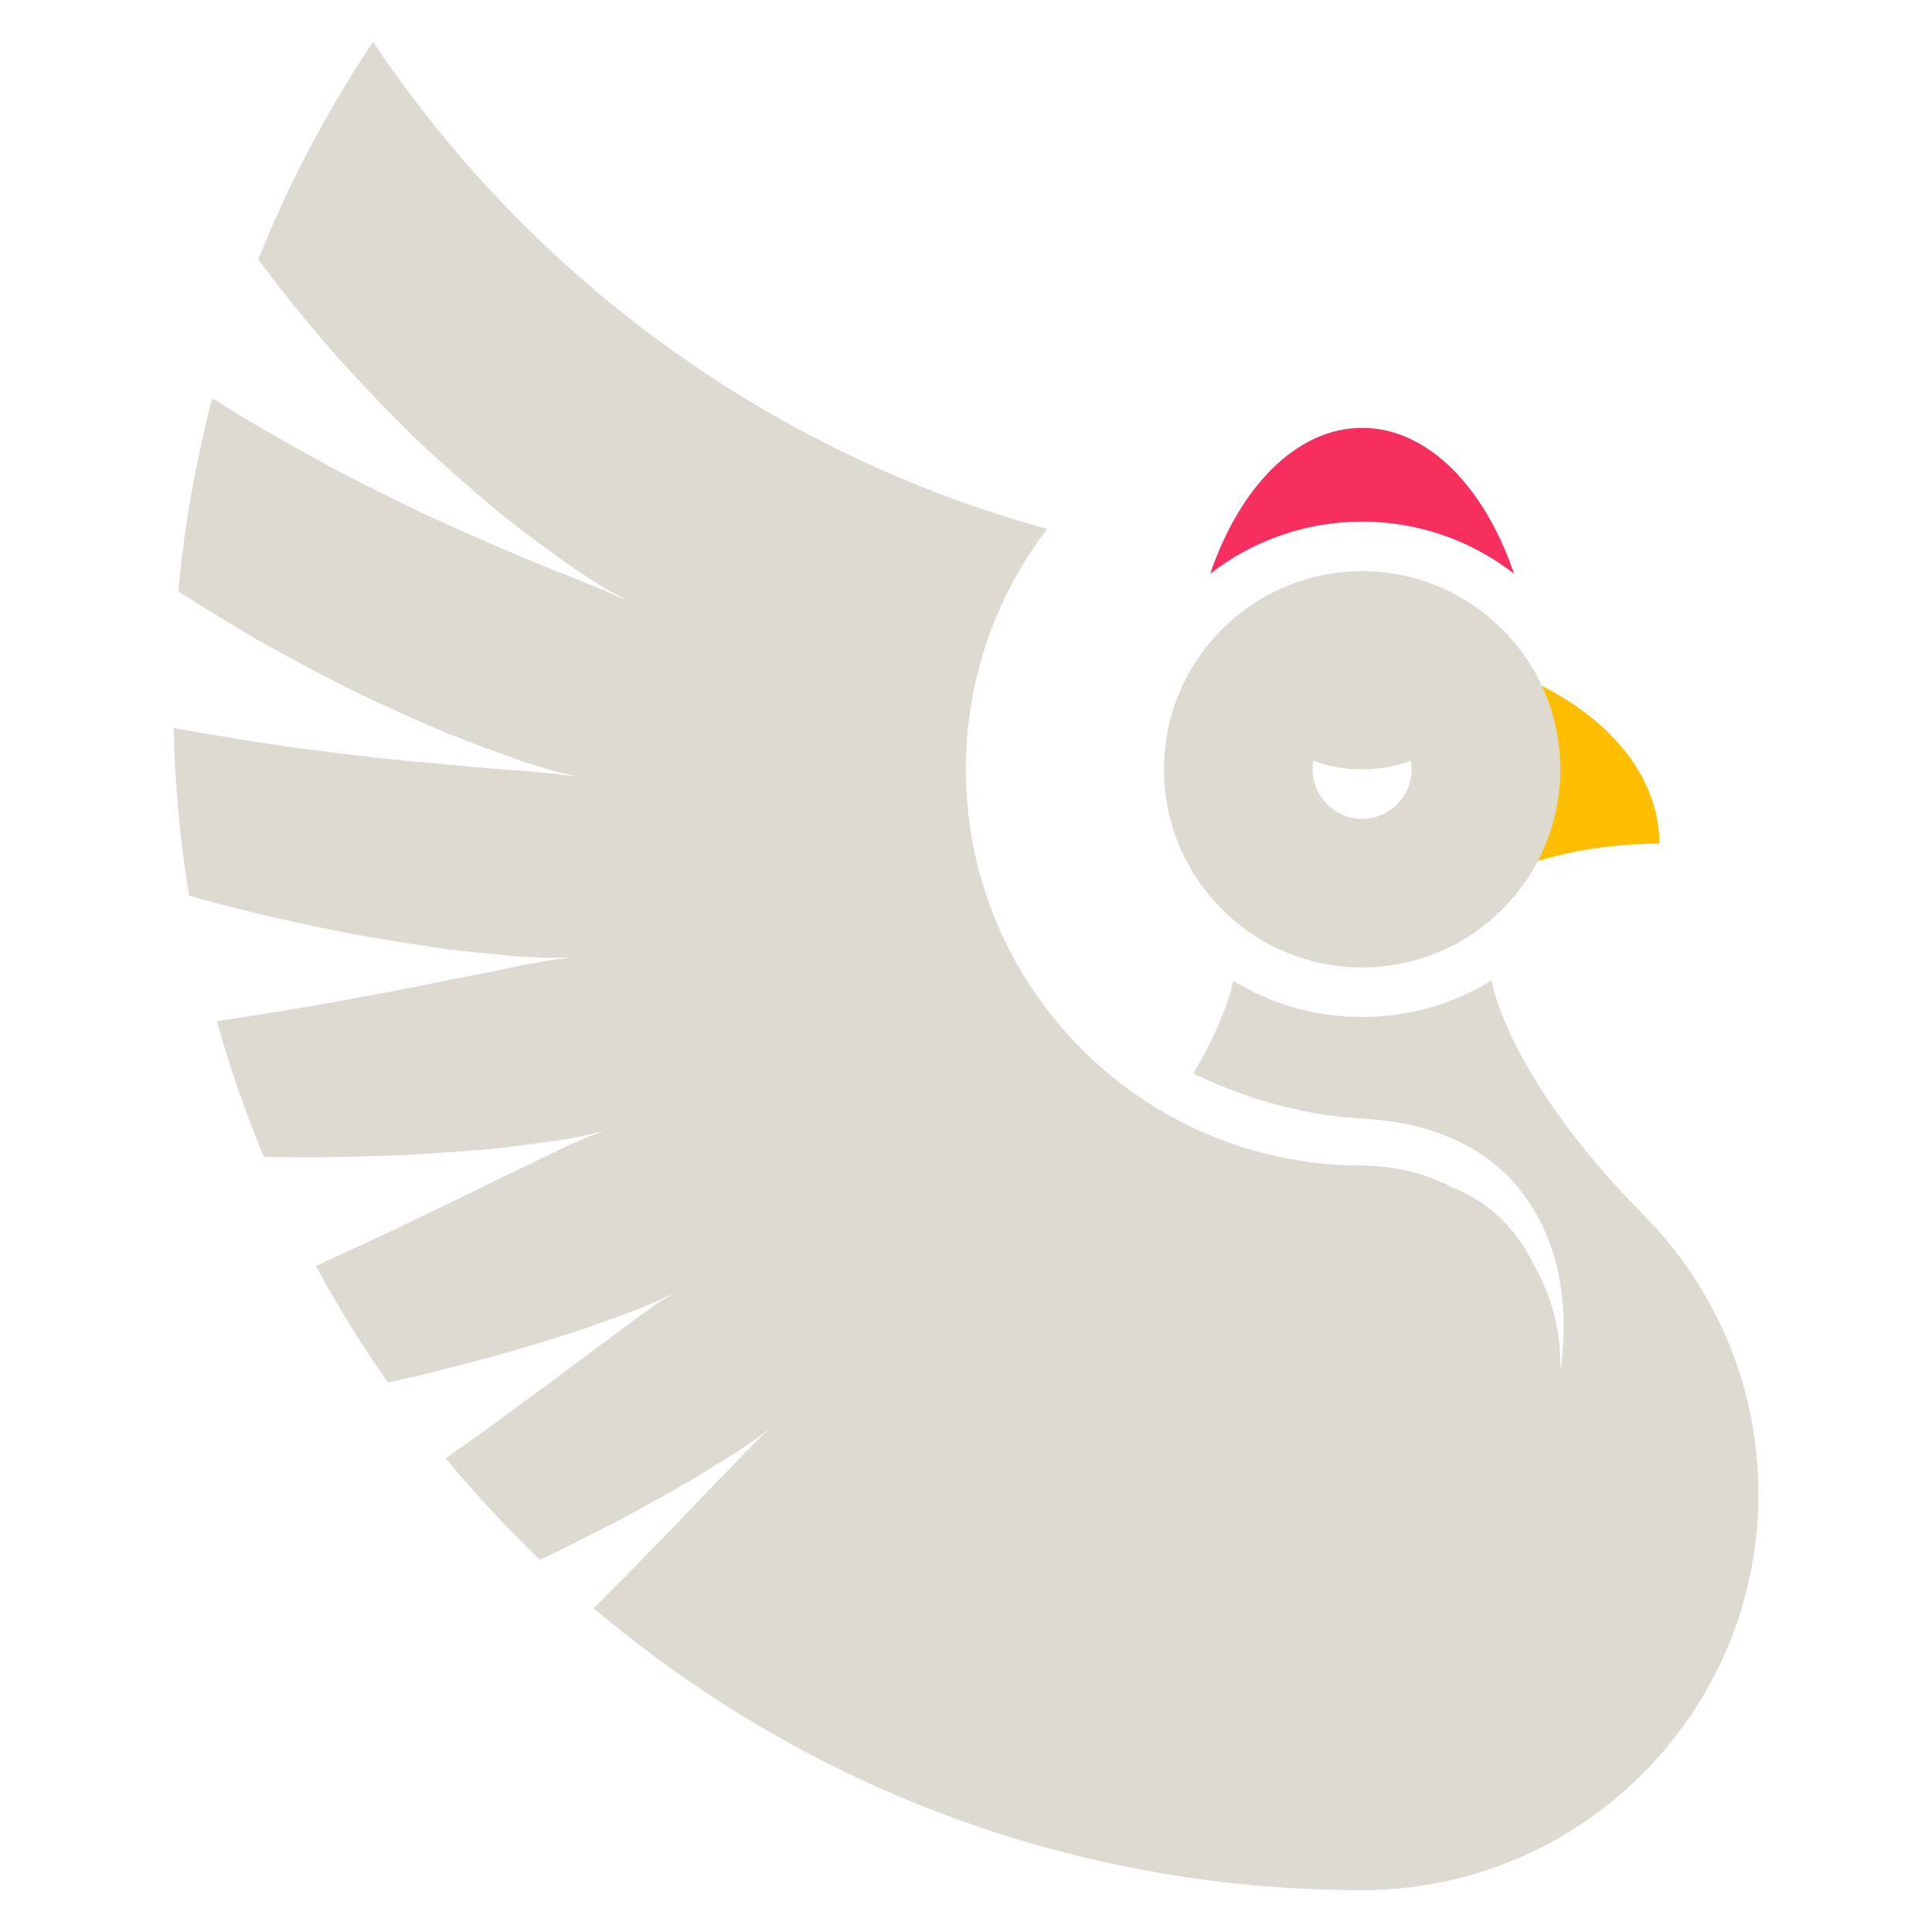
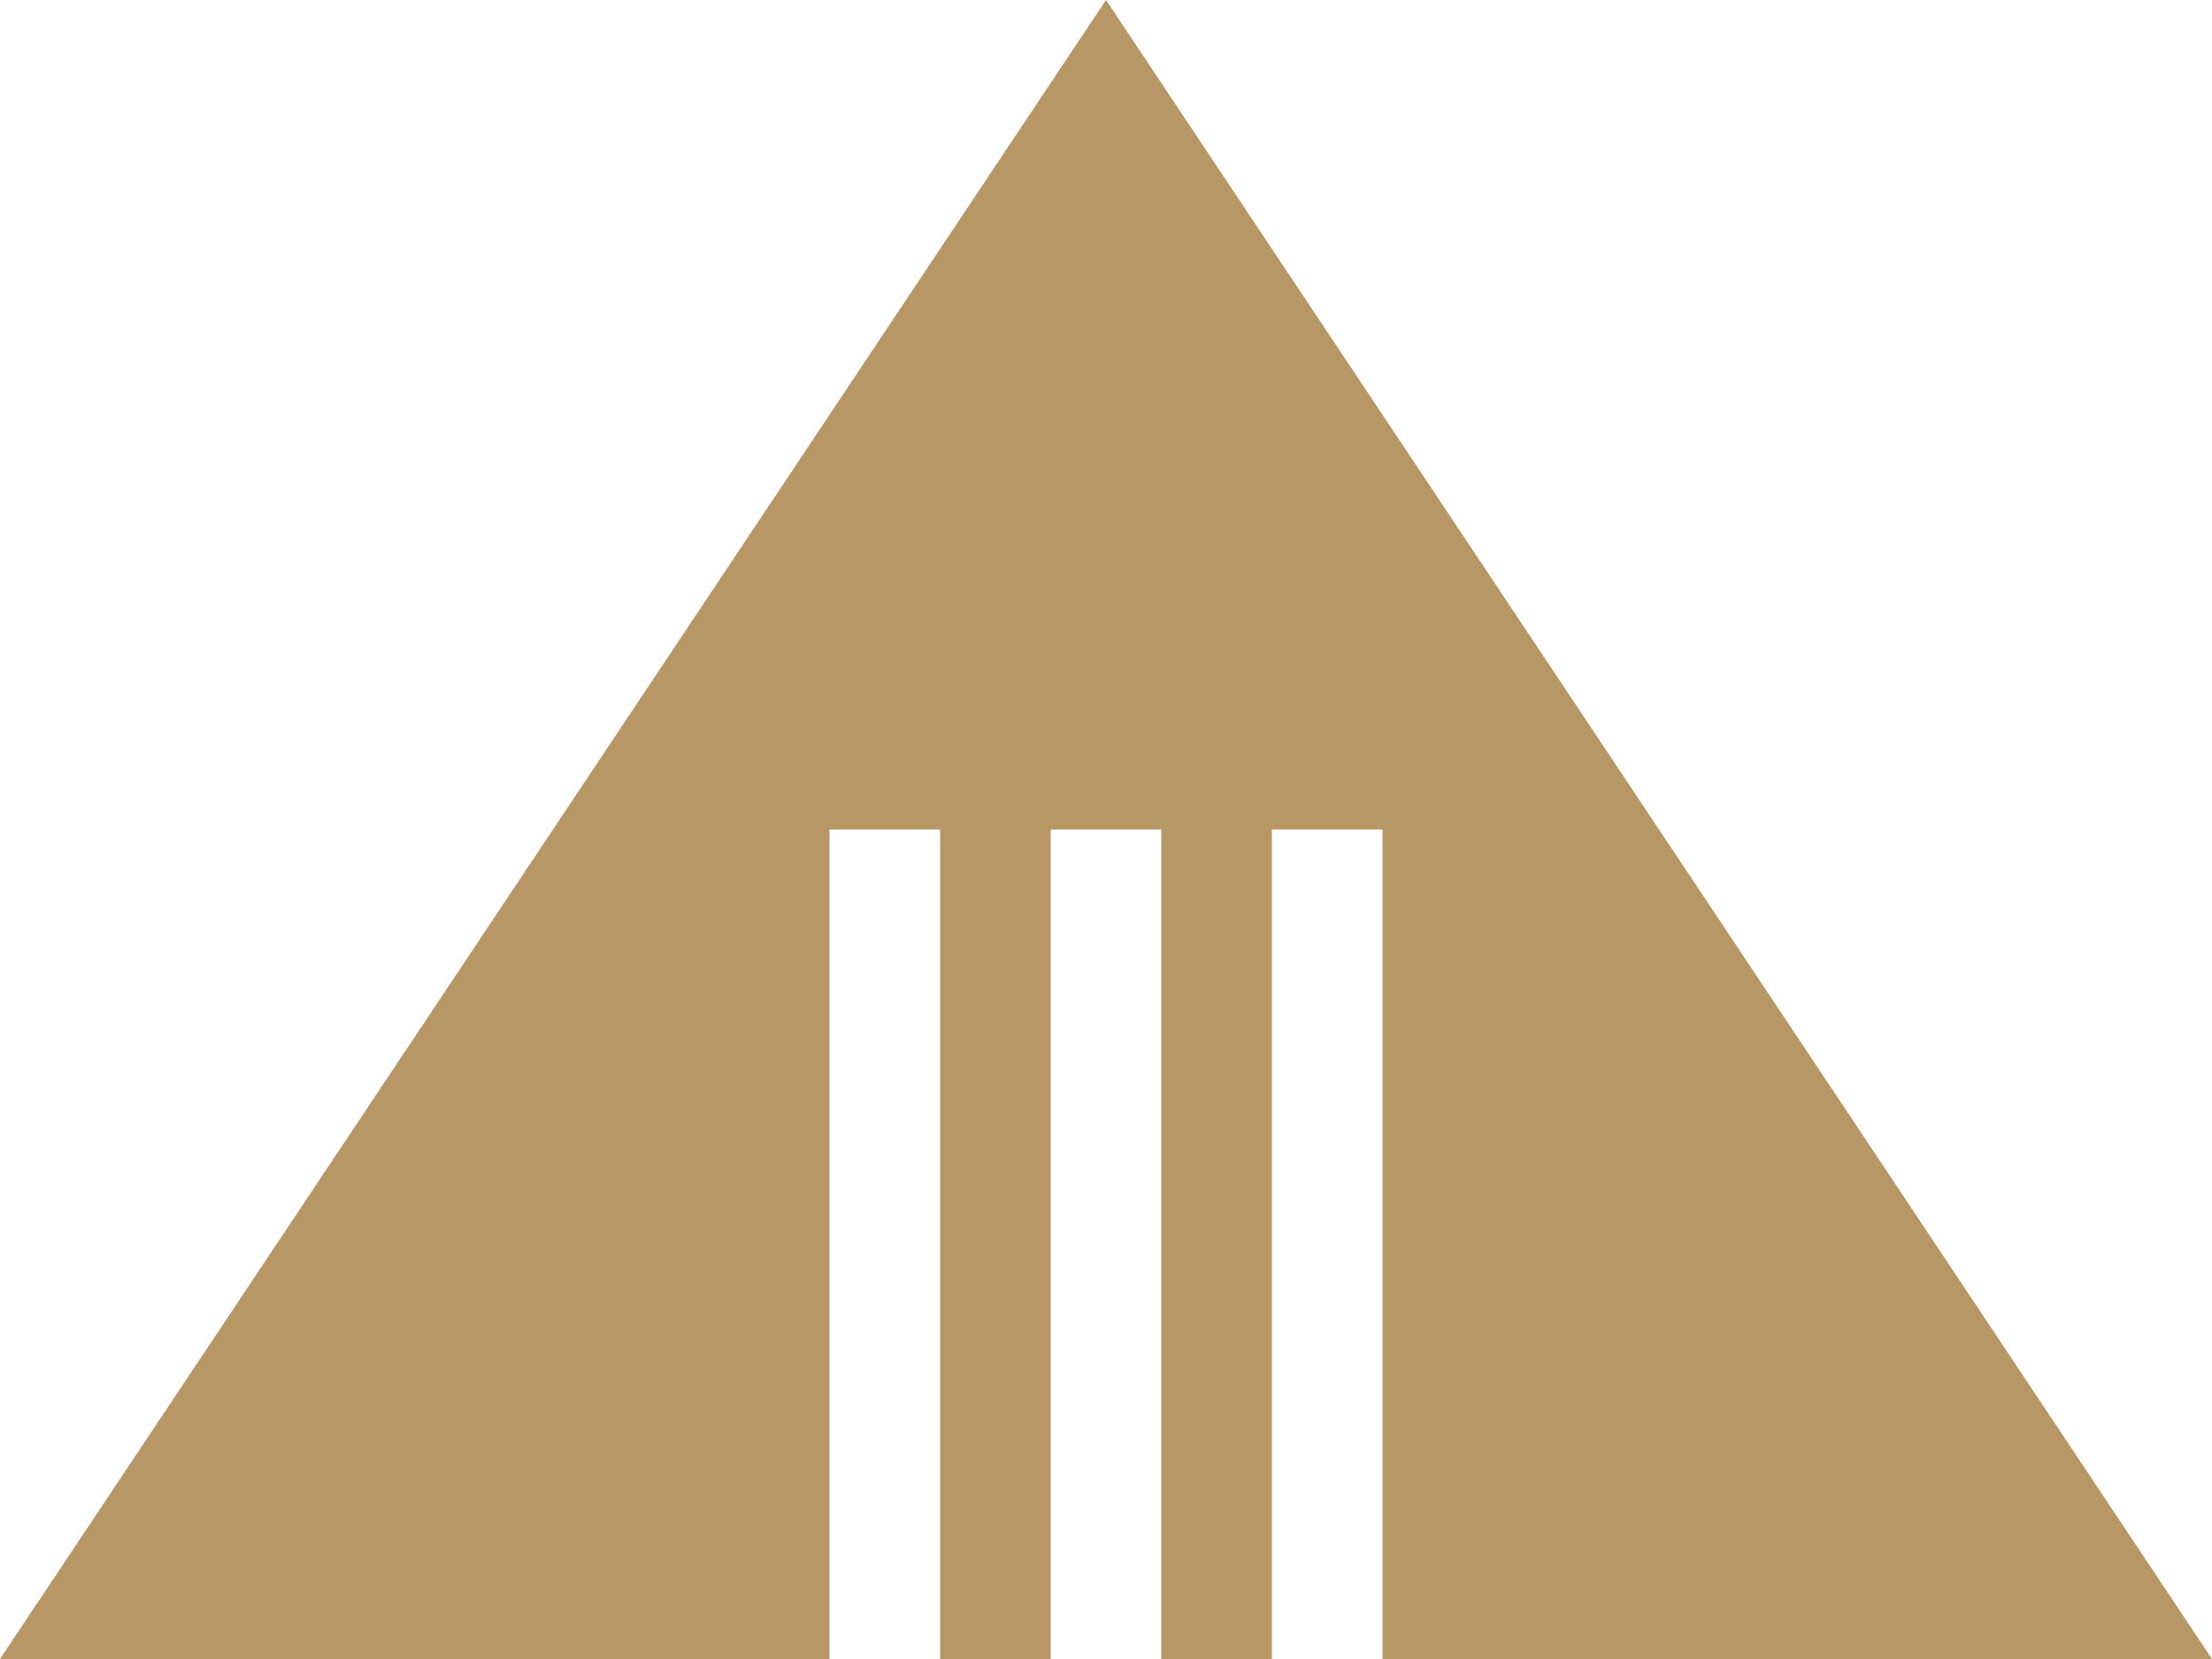
- <svg xmlns="http://www.w3.org/2000/svg" width="100%" height="100%" viewBox="0 0 512 512" version="1.1" xml:space="preserve" style="fill-rule:evenodd;clip-rule:evenodd;stroke-linejoin:round;stroke-miterlimit:1.414;">
-   <g id="optimized">
-     <path d="M143.12,413.365c-8.836,-8.463 -17.181,-17.437 -24.986,-26.871c1.11,-0.795 2.214,-1.6 3.328,-2.39c3.183,-2.256 6.362,-4.517 9.518,-6.811c2.755,-2.004 5.484,-4.043 8.226,-6.063c1.501,-1.106 3.013,-2.196 4.517,-3.298c2.114,-1.564 4.225,-3.132 6.332,-4.705c1.048,-0.791 2.098,-1.58 3.144,-2.373c1.045,-0.792 2.079,-1.6 3.142,-2.368c2.113,-1.542 4.222,-3.089 6.327,-4.641c2.215,-1.65 4.432,-3.296 6.631,-4.966c1.767,-1.236 3.532,-2.474 5.293,-3.718l0.756,-0.473c1.095,-0.691 2.19,-1.383 3.285,-2.074l-3.48,1.725l-0.8,0.393l-2.766,1.168c-1.199,0.499 -2.386,1.031 -3.604,1.483c-3.666,1.341 -7.335,2.673 -11.017,3.97c-1.484,0.523 -2.959,1.073 -4.456,1.555c-6.437,2.073 -12.918,4.012 -19.411,5.897l-2.188,0.602c-3.746,1.007 -7.494,2.007 -11.252,2.971c-2.485,0.638 -5.001,1.293 -7.498,1.88c-3.116,0.722 -6.233,1.43 -9.355,2.126c-6.934,-9.894 -13.315,-20.204 -19.096,-30.885c0.884,-0.405 1.768,-0.811 2.65,-1.22c1.4,-0.648 2.792,-1.315 4.196,-1.954c4.497,-2.045 8.982,-4.112 13.444,-6.232c3.889,-1.847 7.756,-3.739 11.648,-5.581c2.58,-1.231 5.155,-2.474 7.725,-3.727c2.962,-1.448 5.917,-2.911 8.863,-4.394c2.829,-1.326 5.649,-2.673 8.465,-4.027c2.71,-1.313 5.418,-2.632 8.115,-3.973c2.136,-0.948 4.269,-1.903 6.398,-2.868c0.955,-0.363 1.909,-0.729 2.863,-1.094c0.656,-0.253 1.311,-0.506 1.967,-0.759c-1.669,0.433 -3.337,0.866 -5.008,1.291l-1.136,0.215c-1.914,0.357 -3.83,0.711 -5.747,1.058l-0.499,0.069c-4.206,0.564 -8.415,1.106 -12.628,1.61c-1.677,0.201 -3.355,0.426 -5.036,0.587c-3.241,0.311 -6.493,0.532 -9.74,0.77c-0.005,0.001 0.02,-0.004 0.015,-0.004c-4.073,0.286 -8.146,0.577 -12.223,0.799c-1.552,0.085 -3.11,0.13 -4.663,0.187c-0.008,0.001 0.03,-0.006 0.022,-0.005c-5.615,0.193 -11.23,0.336 -16.848,0.445l0.031,-0.007c-2.101,0.035 -4.2,0.029 -6.301,0.018c-3.454,-0.018 -6.908,-0.049 -10.362,-0.112c-4.845,-11.652 -9.009,-23.658 -12.444,-35.966c2.214,-0.326 4.426,-0.664 6.636,-1.01c1.687,-0.265 3.371,-0.552 5.057,-0.816c5.294,-0.828 10.582,-1.681 15.859,-2.61c3.266,-0.576 6.523,-1.204 9.786,-1.797c5.198,-0.946 10.392,-1.905 15.575,-2.934c2.77,-0.559 5.539,-1.126 8.304,-1.713c1.812,-0.337 3.623,-0.683 5.433,-1.031c2.285,-0.447 4.569,-0.902 6.851,-1.364c2.466,-0.508 4.932,-1.019 7.393,-1.552c2.511,-0.439 5.02,-0.888 7.526,-1.352l1.029,-0.13c1.524,-0.198 3.047,-0.398 4.57,-0.601c-1.535,0.043 -3.07,0.085 -4.606,0.121c-0.345,0.008 -0.691,0.026 -1.036,0.022c-0.424,-0.004 -0.847,-0.03 -1.271,-0.045c-2.118,-0.082 -4.236,-0.17 -6.354,-0.267l-0.568,-0.048l-2.31,-0.206c-5.655,-0.523 -11.305,-1.094 -16.946,-1.747l-1.429,-0.203c-7.417,-1.083 -14.824,-2.24 -22.202,-3.565c-1.674,-0.3 -3.341,-0.649 -5.008,-0.982c-2.247,-0.449 -4.492,-0.908 -6.735,-1.378c-4.331,-0.909 -8.653,-1.861 -12.965,-2.858c-1.603,-0.37 -3.199,-0.784 -4.795,-1.183c-2.935,-0.734 -5.865,-1.489 -8.79,-2.265c-2.121,-0.563 -4.24,-1.135 -6.356,-1.718c-2.394,-14.519 -3.793,-29.372 -4.125,-44.486c2.604,0.486 5.212,0.954 7.823,1.403c2.678,0.462 5.362,0.882 8.043,1.325c5.864,0.969 11.736,1.876 17.626,2.672c3.582,0.484 7.17,0.903 10.757,1.349c3.247,0.404 6.494,0.808 9.746,1.168c3.409,0.379 6.823,0.716 10.238,1.04c2.219,0.2 4.44,0.394 6.661,0.574c2.883,0.3 5.768,0.572 8.654,0.833c2.548,0.22 5.096,0.428 7.646,0.624c1.901,0.137 3.803,0.275 5.705,0.396c2.792,0.278 5.585,0.542 8.38,0.783l1.138,0.157c1.675,0.225 3.35,0.446 5.026,0.663c-2.02,-0.46 -4.04,-0.923 -6.056,-1.4l-1.332,-0.39c-2.239,-0.666 -4.475,-1.339 -6.707,-2.025l-0.572,-0.199c-6.69,-2.359 -13.345,-4.814 -19.945,-7.415l-1.407,-0.594c-7.567,-3.235 -15.083,-6.591 -22.5,-10.158c-1.654,-0.796 -3.29,-1.636 -4.926,-2.467c-2.228,-1.13 -4.447,-2.277 -6.659,-3.439c-4.319,-2.268 -8.606,-4.593 -12.863,-6.975c-1.534,-0.858 -3.05,-1.761 -4.566,-2.652c-2.137,-1.256 -4.266,-2.526 -6.386,-3.811c-4.125,-2.499 -8.214,-5.056 -12.267,-7.669c1.608,-17.496 4.65,-34.579 9.006,-51.132c3.268,2.057 6.562,4.072 9.88,6.045c2.554,1.518 5.131,2.994 7.706,4.476c4.937,2.839 9.903,5.623 14.933,8.293c2.54,1.348 5.092,2.672 7.657,3.971c1.834,0.929 3.68,1.83 5.52,2.747c3.282,1.635 6.568,3.257 9.883,4.826c4.294,2.032 8.625,3.98 12.976,5.888c1.372,0.591 2.745,1.182 4.121,1.764c6.394,2.866 12.861,5.557 19.376,8.136c1.077,0.419 2.154,0.841 3.234,1.253c1.534,0.643 3.071,1.28 4.609,1.913c1.341,0.543 2.682,1.085 4.026,1.618l1.17,0.53c1.71,0.76 3.421,1.515 5.135,2.264c-2.464,-1.339 -2.464,-1.333 -4.92,-2.693c-0.374,-0.207 -0.751,-0.409 -1.119,-0.627c-1.241,-0.737 -2.448,-1.53 -3.666,-2.305c-1.998,-1.271 -2.327,-1.491 -4.178,-2.693l-0.523,-0.365c-6.414,-4.537 -12.734,-9.2 -18.909,-14.058l-1.239,-1.019c-7.001,-5.832 -13.846,-11.838 -20.491,-18.073c-2.111,-1.981 -4.157,-4.038 -6.201,-6.086c-5.117,-5.128 -10.094,-10.389 -14.957,-15.758c-1.875,-2.069 -3.683,-4.207 -5.491,-6.335c-2.932,-3.45 -5.81,-6.947 -8.63,-10.49c-2.628,-3.301 -5.206,-6.641 -7.732,-10.021c8.166,-20.363 18.399,-39.678 30.437,-57.685l0.978,1.454c41.584,61.467 104.291,107.496 177.661,127.632c-13.515,17.674 -21.548,39.76 -21.548,63.707c0,57.962 47.058,105.019 105.02,105.019l0.339,0.001c8.601,0.055 16.715,2.182 23.865,5.907c1.026,0.418 2.034,0.879 3.027,1.376c1.494,0.749 2.945,1.563 4.333,2.495c4.308,2.891 7.933,6.698 10.803,11.008c1.244,1.867 2.337,3.819 3.316,5.832c4.345,7.642 6.826,16.479 6.826,25.891c0,0.39 -0.004,0.78 -0.013,1.168c0.006,0.168 0.01,0.336 0.013,0.504l0.031,-0.168c0.69,-4.12 0.919,-8.328 0.848,-12.501c-0.08,-4.676 -0.568,-9.365 -1.586,-13.933c-0.416,-1.869 -0.95,-3.718 -1.559,-5.534c-1.908,-5.692 -4.734,-11.081 -8.517,-15.754c-2.451,-3.029 -5.281,-5.714 -8.391,-8.058c-1.832,-1.381 -3.826,-2.577 -5.849,-3.654c-3.938,-2.098 -8.139,-3.687 -12.449,-4.831c-3.05,-0.811 -6.187,-1.32 -9.316,-1.708c-0.938,-0.11 -1.877,-0.205 -2.817,-0.29c-1.387,-0.114 -2.776,-0.187 -4.164,-0.29c-2.483,-0.186 -4.97,-0.422 -7.438,-0.75c-2.423,-0.322 -4.833,-0.736 -7.225,-1.241c-1.218,-0.257 -2.424,-0.552 -3.635,-0.841c-1.516,-0.363 -3.028,-0.741 -4.528,-1.167c-3.374,-0.958 -6.701,-2.066 -9.978,-3.314c-1.137,-0.433 -2.276,-0.853 -3.403,-1.313c-1.261,-0.515 -2.502,-1.07 -3.745,-1.625c-1.181,-0.528 -2.36,-1.055 -3.525,-1.618c5.339,-8.982 8.964,-17.392 10.57,-24.568c9.955,6.086 21.654,9.595 34.166,9.595c12.55,0 24.282,-3.53 34.256,-9.65c3.708,16.659 18.317,39.988 40.013,61.707l-0.051,0.052c19.026,19.011 30.802,45.278 30.802,74.273c0,57.962 -47.058,105.019 -105.019,105.019l-1.019,-0.001c-77.219,-0.245 -147.936,-28.33 -202.631,-74.735c0.327,-0.328 0.655,-0.654 0.983,-0.981c4.287,-4.262 8.54,-8.554 12.752,-12.89c1.703,-1.767 3.428,-3.511 5.139,-5.269c1.707,-1.756 3.403,-3.522 5.099,-5.288c1.685,-1.772 3.344,-3.578 5.06,-5.32c1.705,-1.747 3.406,-3.497 5.104,-5.25c1.789,-1.866 3.581,-3.729 5.354,-5.61c1.429,-1.417 2.856,-2.836 4.279,-4.26l0.612,-0.556c0.894,-0.819 1.788,-1.638 2.682,-2.457l-2.887,2.211l-0.659,0.501c-1.762,1.208 -3.195,2.195 -4.982,3.399c-1.128,0.76 -2.305,1.446 -3.46,2.164c-2.056,1.278 -4.146,2.565 -6.213,3.825c-1.242,0.756 -2.472,1.532 -3.731,2.259c-2.946,1.699 -5.914,3.362 -8.886,5.015c-2.536,1.411 -5.073,2.826 -7.634,4.19c-1.371,0.73 -3.998,2.095 -5.153,2.692c-4.204,2.176 -8.429,4.311 -12.67,6.416c-1.16,0.576 -2.333,1.125 -3.502,1.683c-0.499,0.237 -0.999,0.475 -1.498,0.711Z" style="fill:#dddad2;" />
-     <path d="M320.727,152.044c7.826,-23.04 22.926,-38.661 40.254,-38.661c17.328,0 32.428,15.622 40.254,38.663c-11.119,-8.651 -25.09,-13.805 -40.255,-13.805c-15.165,0 -29.135,5.153 -40.253,13.803Z" style="fill:#f62f5f;" />
-     <path d="M387.235,174.051c30.428,7.179 52.293,26.479 52.509,49.178l0.001,0.339c-20.165,0 -38.57,5.063 -52.51,13.384l0,-62.901Z" style="fill:#ffbe00;" />
-     <path d="M360.981,151.367c28.981,0 52.509,23.529 52.509,52.51c0,28.981 -23.528,52.509 -52.509,52.509c-28.981,0 -52.51,-23.528 -52.51,-52.509c0,-28.981 23.529,-52.51 52.51,-52.51ZM348.051,201.599c3.684,1.437 8.136,2.278 12.93,2.278c4.793,0 9.245,-0.841 12.93,-2.278c0.129,0.74 0.197,1.501 0.197,2.278c0,7.245 -5.882,13.127 -13.127,13.127c-7.246,0 -13.128,-5.882 -13.128,-13.127c0,-0.777 0.068,-1.538 0.198,-2.278Z" style="fill:#dddad2;" />
+ <svg xmlns="http://www.w3.org/2000/svg" width="100%" height="100%" viewBox="0 0 80 60" version="1.1" xml:space="preserve" style="fill-rule:evenodd;clip-rule:evenodd;stroke-linejoin:round;stroke-miterlimit:1.414;">
+   <g id="Layer1">
+     <path d="M30,60l-30,0l40,-60l40,60l-30,0l0,-30l-4,0l0,30l-4,0l0,-30l-4,0l0,30l-4,0l0,-30l-4,0l0,30Z" style="fill:#b89766;" />
  </g>
</svg>
